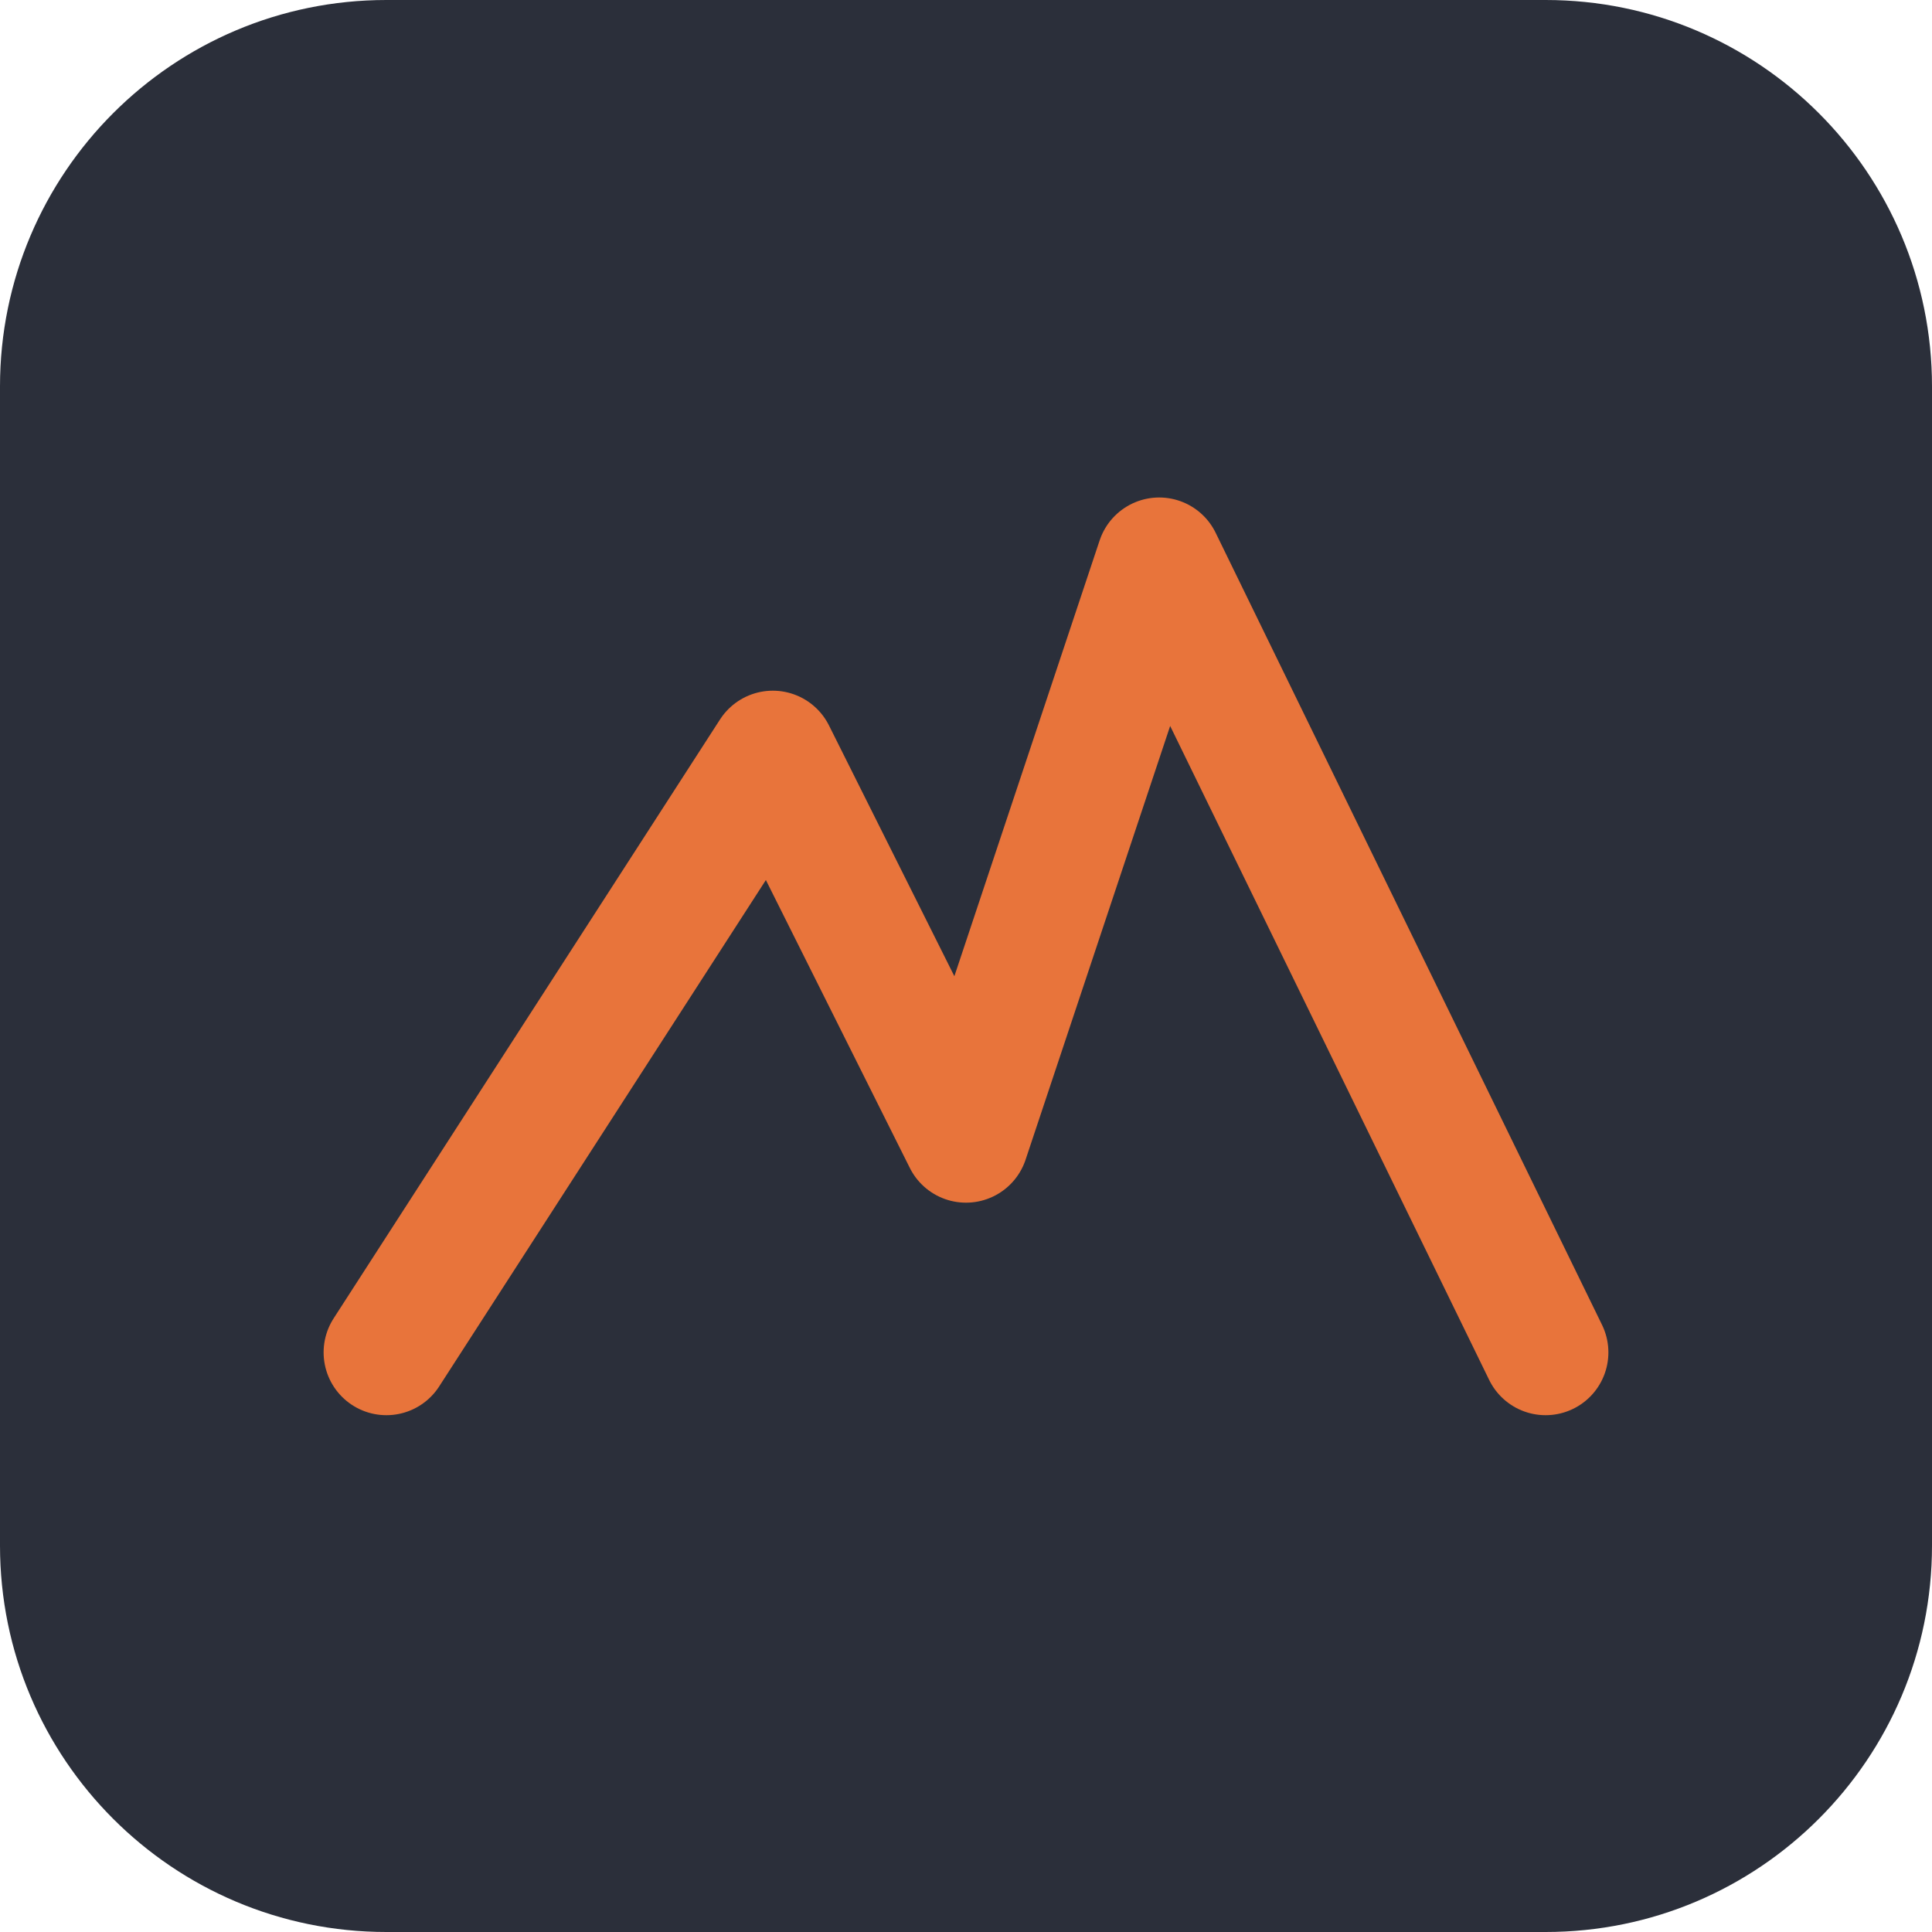
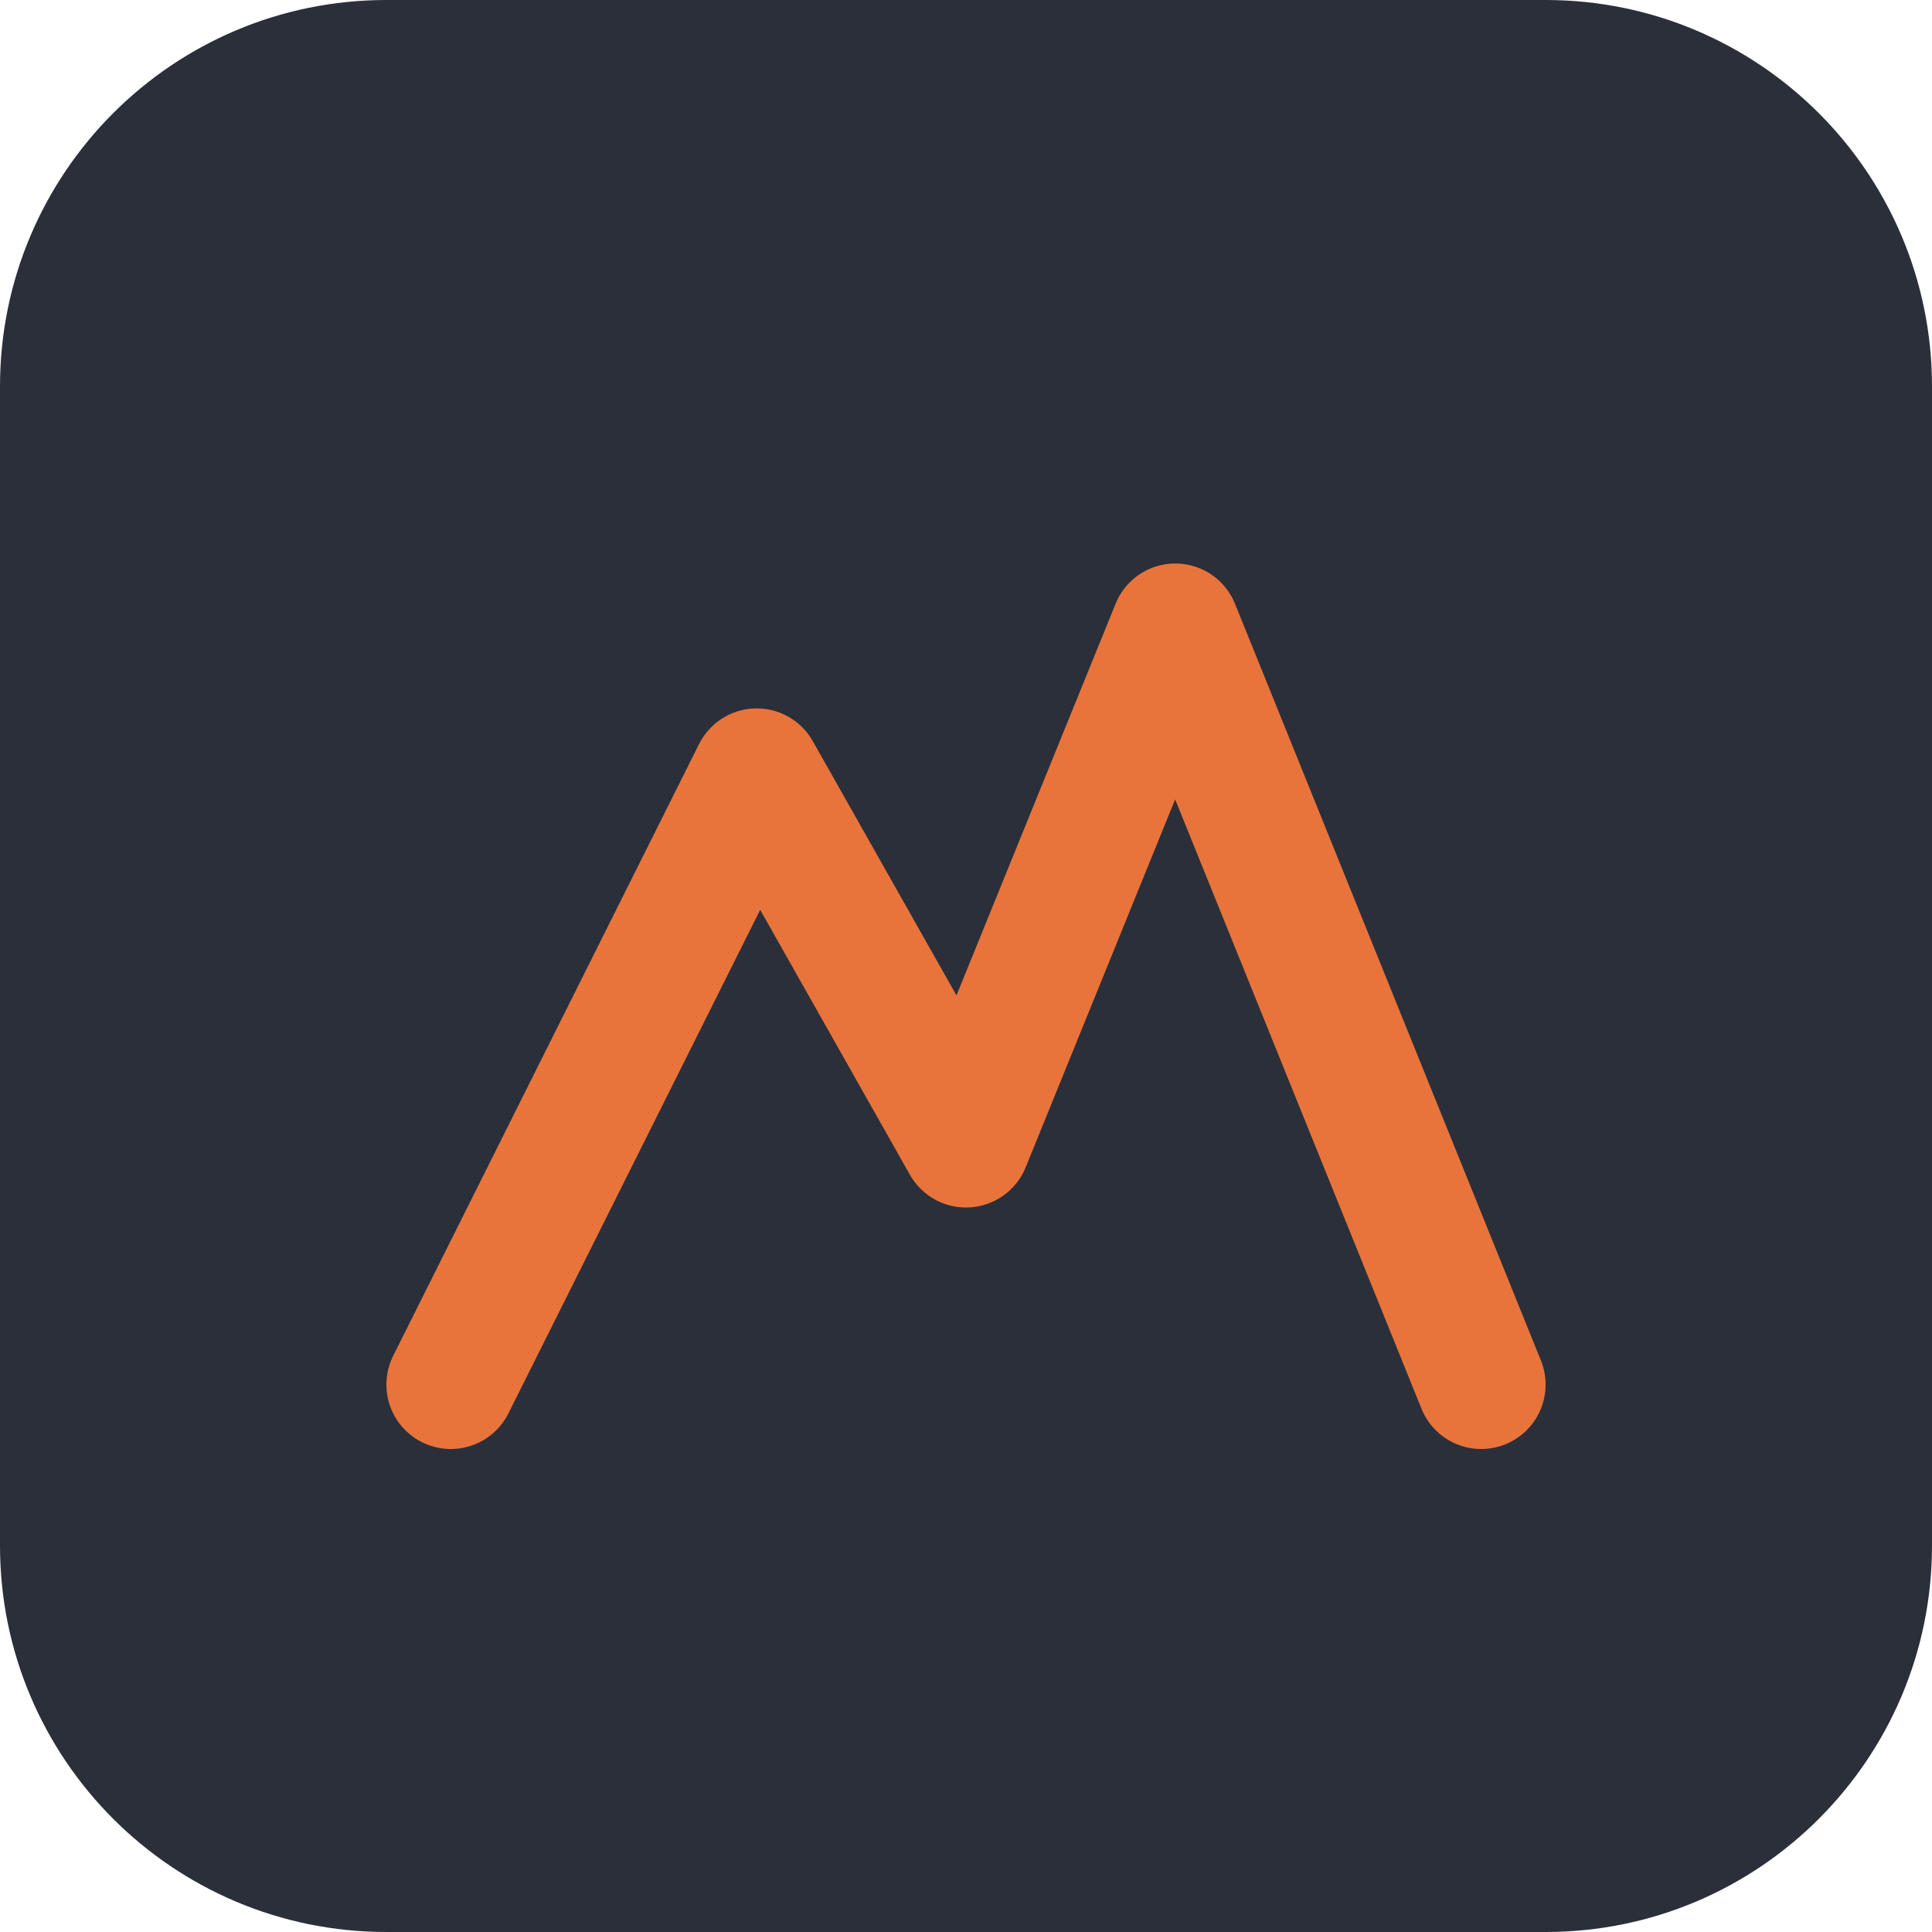
- <svg xmlns="http://www.w3.org/2000/svg" width="200" height="200" viewBox="0 0 200 200" role="img" aria-label="MeridianCogent mark">
-   <rect width="200" height="200" rx="40" fill="#2B2F3A" />
-   <path d="M 40 140 L 80 78 L 100 118 L 120 58 L 160 140" fill="none" stroke="#E8743B" stroke-width="13" stroke-linecap="round" stroke-linejoin="round" />
+ <svg xmlns="http://www.w3.org/2000/svg" width="200" height="200" viewBox="0 10 120 120" role="img" aria-label="MeridianCogent mark">
+   <rect x="0" y="10" width="120" height="120" rx="24" fill="#2B2F3A" />
+   <path d="M 28 96 L 47 58 L 60 81 L 73 49 L 92 96" fill="none" stroke="#E8743B" stroke-width="8" stroke-linecap="round" stroke-linejoin="round" />
</svg>
